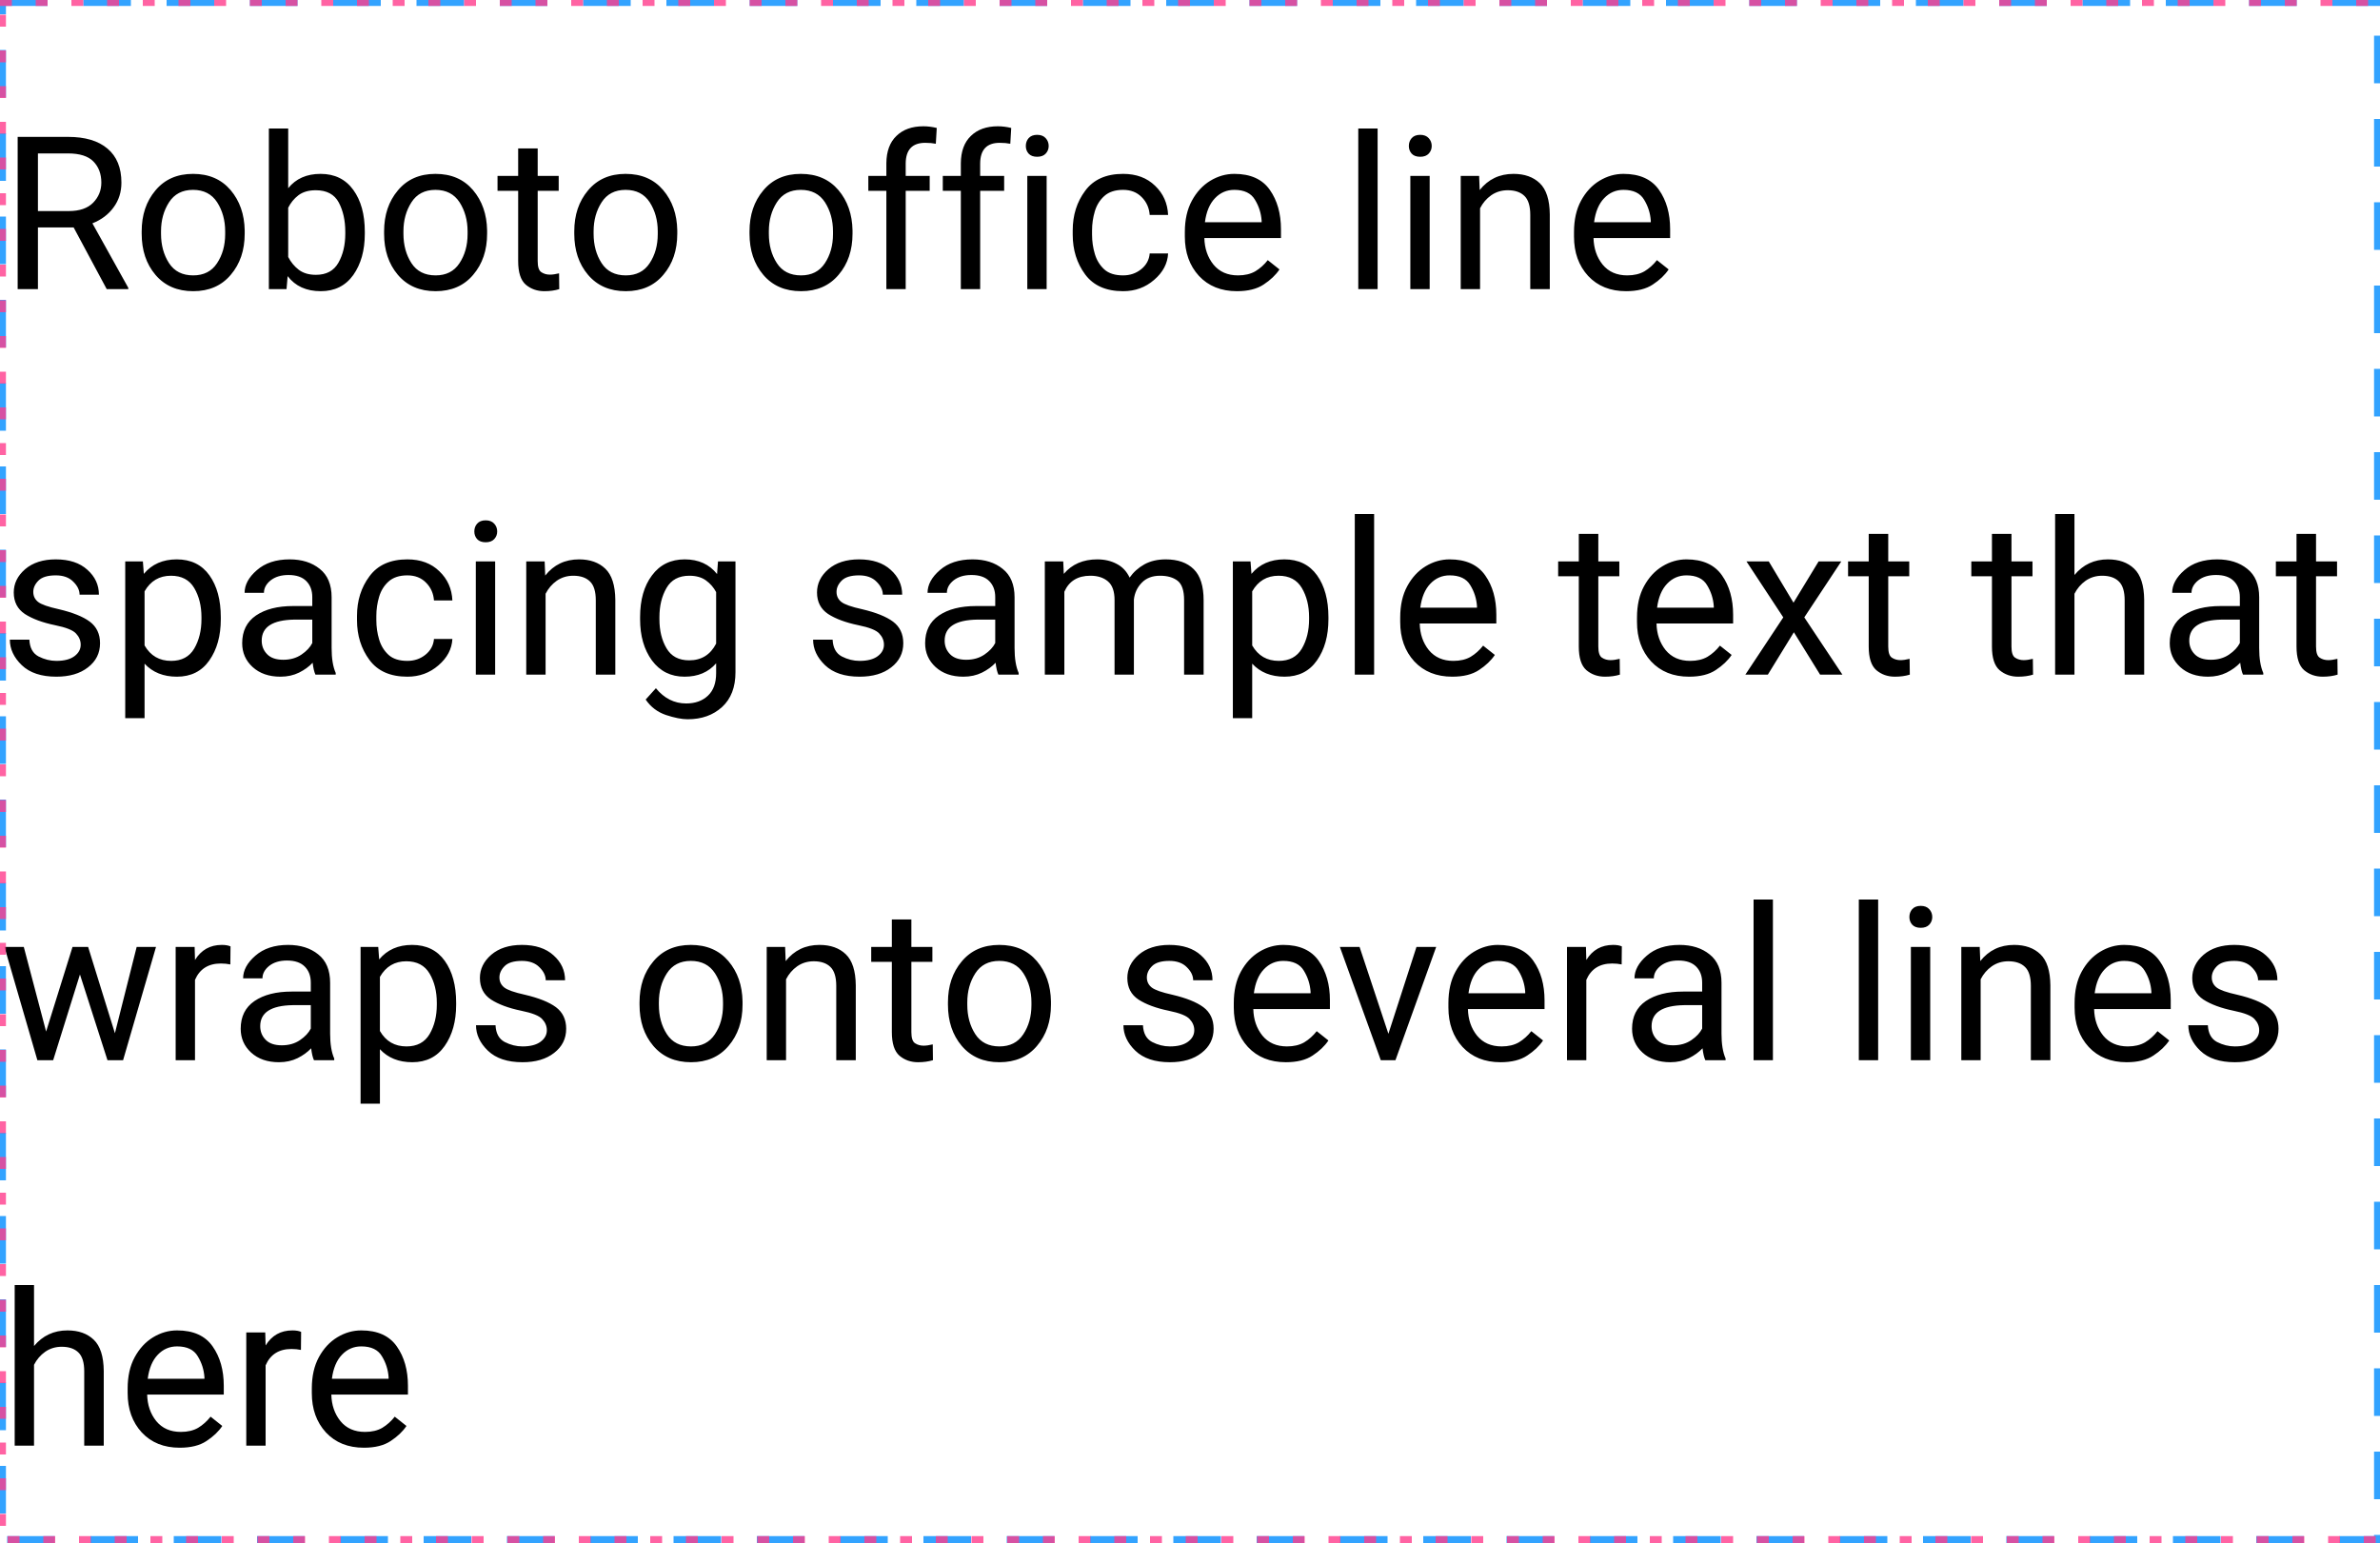
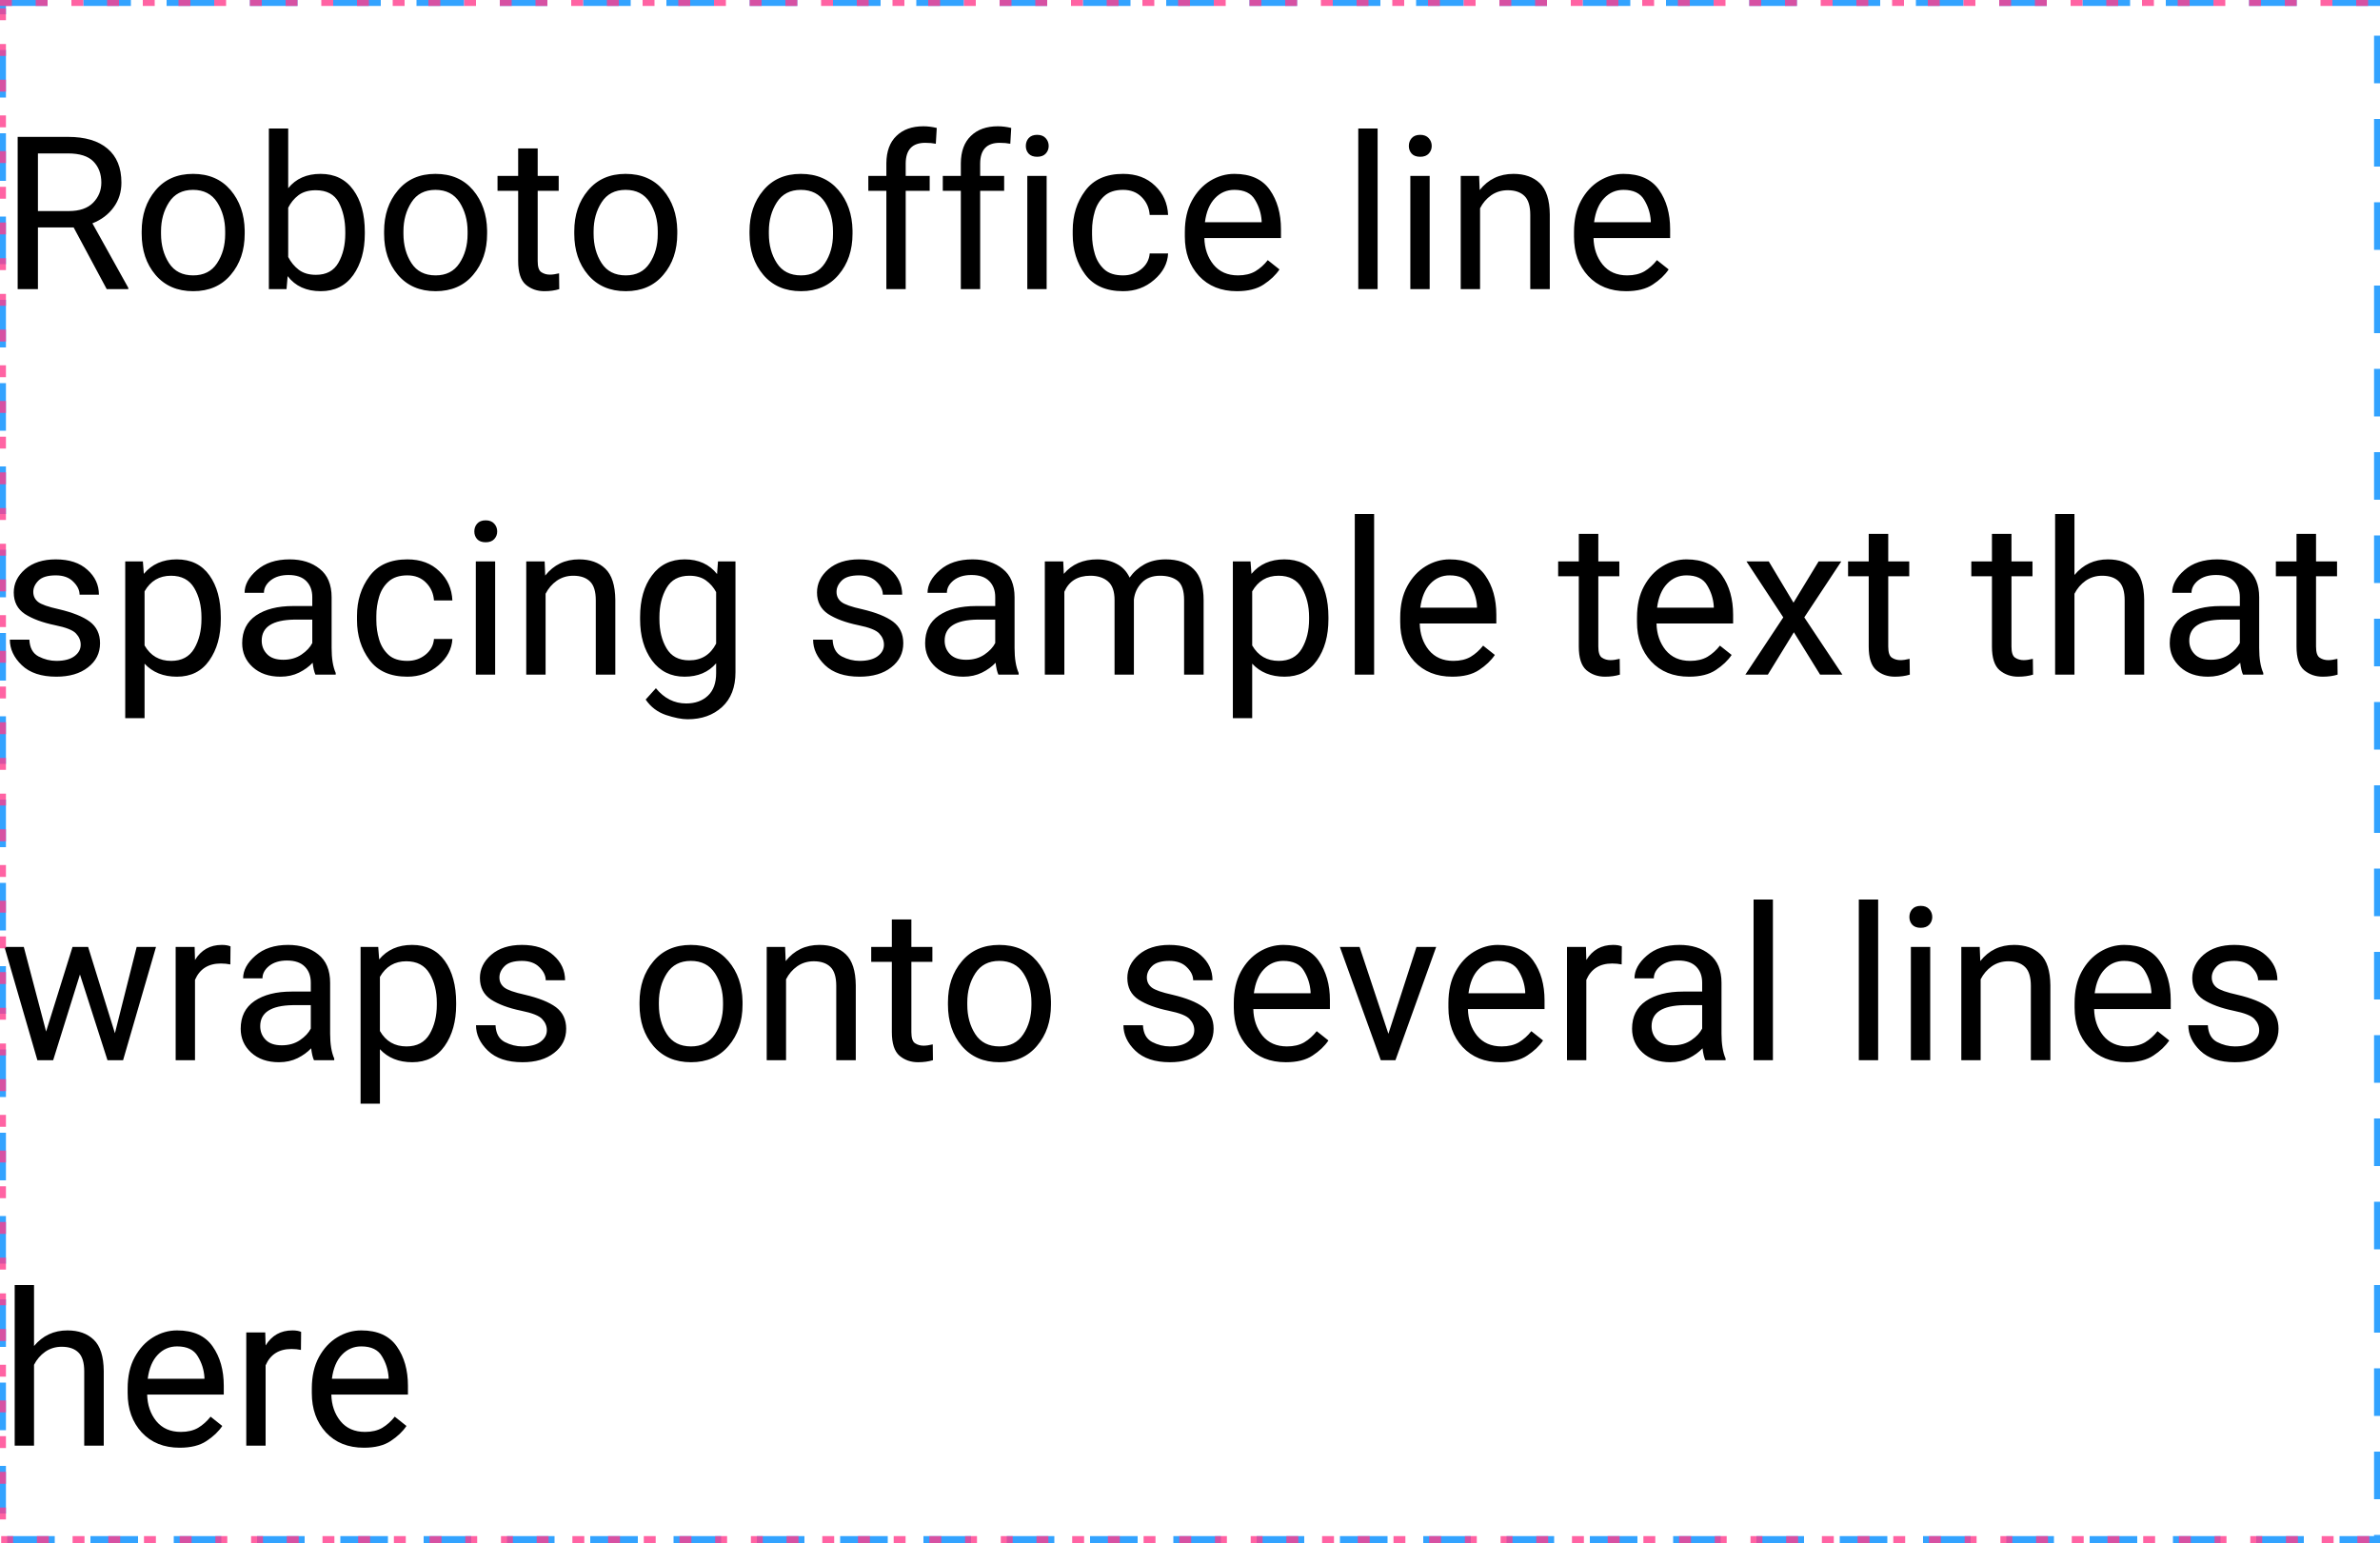
<svg xmlns="http://www.w3.org/2000/svg" width="200" height="129.6" viewBox="0 0 200 129.6">
  <text x="0" y="24.3" font-family="Roboto" font-size="18" fill="#000000" font-weight="400" xml:space="preserve">Roboto office line </text>
  <text x="0" y="56.7" font-family="Roboto" font-size="18" fill="#000000" font-weight="400" xml:space="preserve">spacing sample text that </text>
  <text x="0" y="89.1" font-family="Roboto" font-size="18" fill="#000000" font-weight="400" xml:space="preserve">wraps onto several lines </text>
  <text x="0" y="121.5" font-family="Roboto" font-size="18" fill="#000000" font-weight="400" xml:space="preserve">here</text>
  <rect x="0" y="0" width="200" height="129.6" fill="none" stroke="rgba(0,140,255,0.8)" stroke-width="1" stroke-dasharray="4,3" />
-   <rect x="0" y="0" width="201.52" height="129.6" fill="none" stroke="rgba(255,60,140,0.8)" stroke-width="1" stroke-dasharray="1,2" />
+   <rect x="0" y="0" width="201.25" height="129.6" fill="none" stroke="rgba(255,60,140,0.8)" stroke-width="1" stroke-dasharray="1,2" />
</svg>
